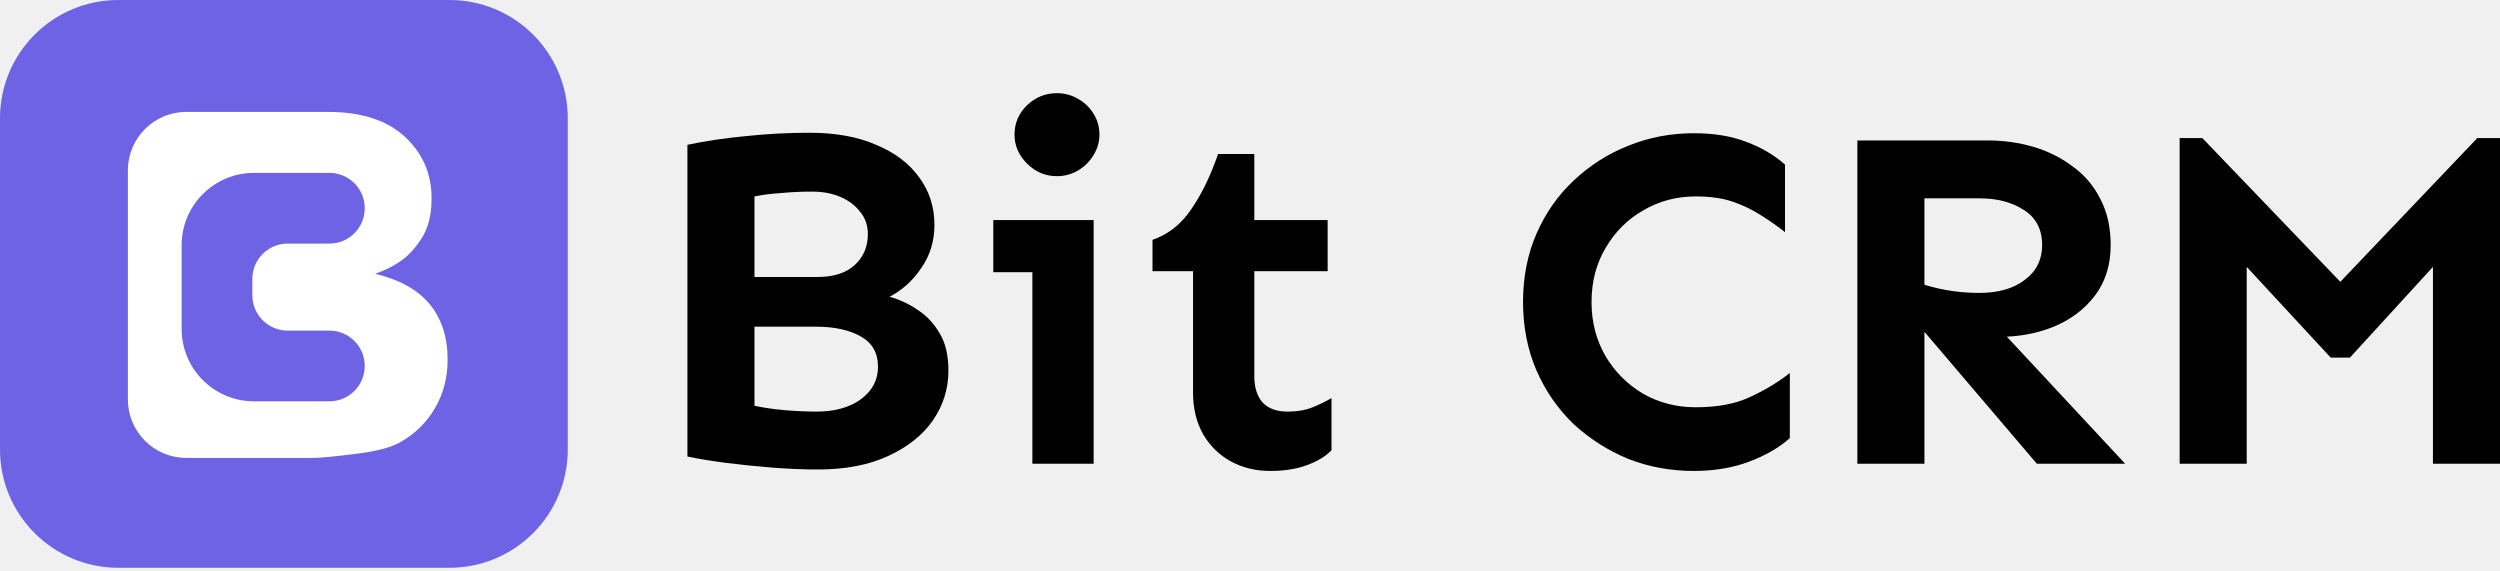
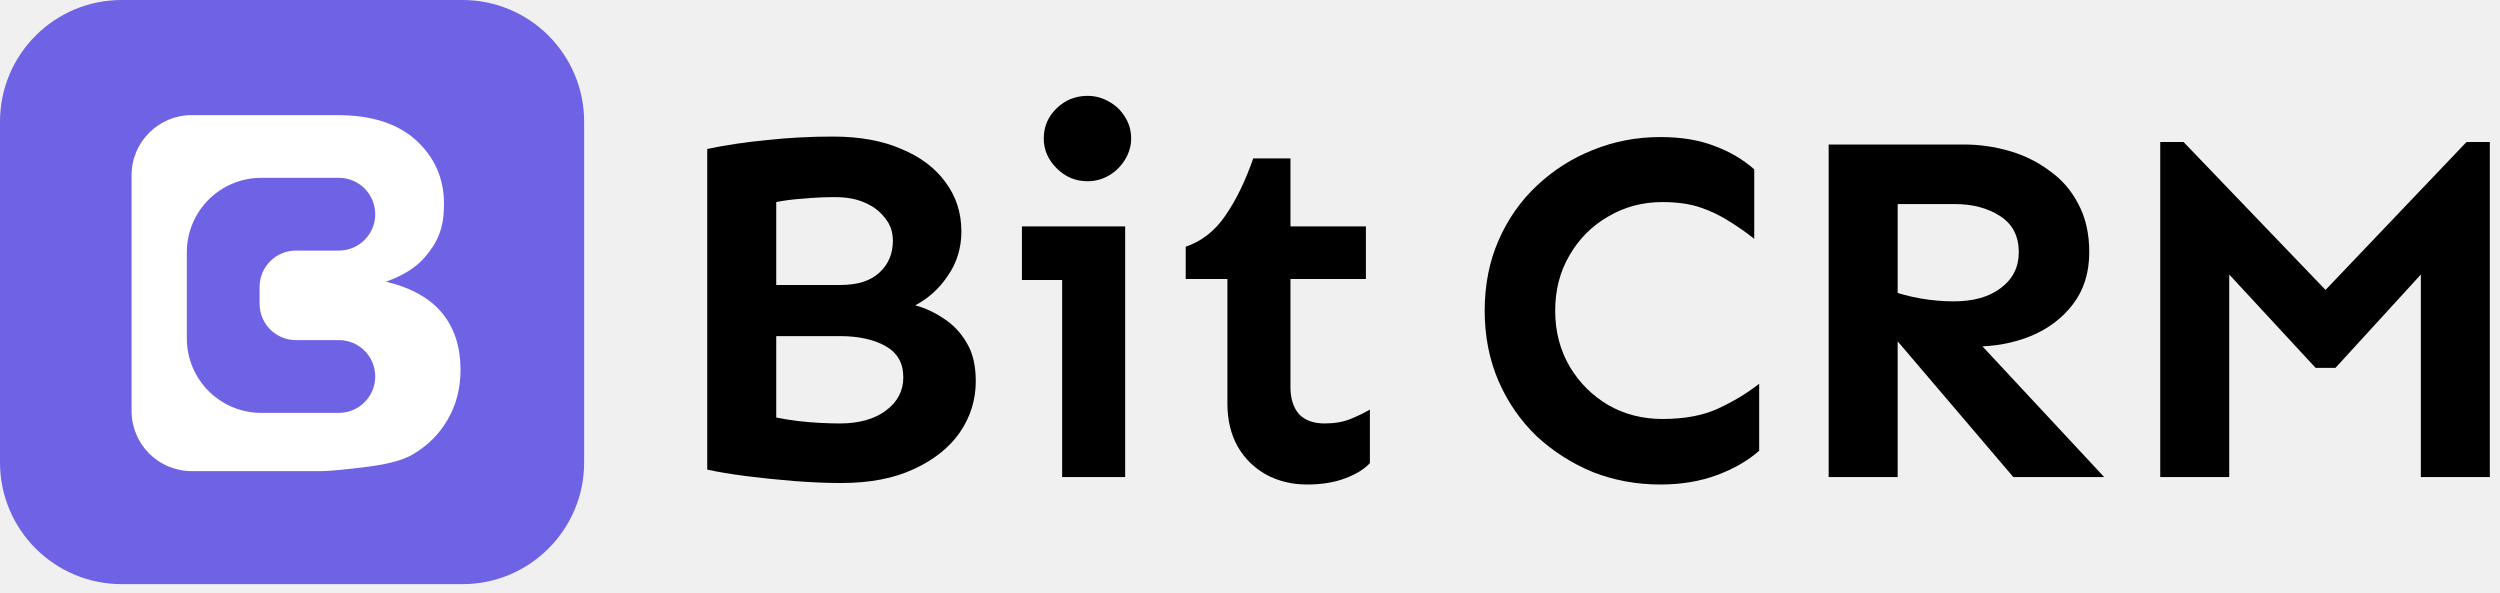
- <svg xmlns="http://www.w3.org/2000/svg" width="868" height="198" viewBox="0 0 868 198" fill="none">
+ <svg xmlns="http://www.w3.org/2000/svg" width="152" height="36" viewBox="0 0 152 36" fill="none">
  <g id="brand-logo">
-     <path d="M283.9 163.01C278.986 163.01 273.682 162.787 267.987 162.34C262.403 161.894 256.987 161.335 251.738 160.665C246.602 159.995 242.246 159.269 238.673 158.488V50.278C245.038 48.937 251.794 47.932 258.941 47.262C266.2 46.481 273.57 46.09 281.052 46.09C290.098 46.09 297.803 47.486 304.168 50.278C310.645 52.958 315.615 56.699 319.077 61.501C322.65 66.302 324.437 71.83 324.437 78.084C324.437 83.667 322.929 88.637 319.914 92.992C317.011 97.347 313.326 100.697 308.859 103.042C312.209 103.936 315.447 105.443 318.574 107.565C321.701 109.575 324.269 112.311 326.279 115.773C328.29 119.123 329.295 123.423 329.295 128.671C329.295 134.925 327.508 140.676 323.934 145.924C320.361 151.061 315.168 155.193 308.356 158.32C301.656 161.447 293.504 163.01 283.9 163.01ZM283.397 142.909C289.874 142.909 295.067 141.458 298.976 138.554C302.884 135.651 304.838 131.91 304.838 127.331C304.838 122.529 302.828 119.012 298.808 116.778C294.788 114.545 289.651 113.428 283.397 113.428H258.104V96.175H283.732C289.428 96.175 293.783 94.779 296.798 91.987C299.813 89.195 301.321 85.622 301.321 81.266C301.321 78.251 300.427 75.683 298.641 73.561C296.966 71.328 294.676 69.597 291.773 68.368C288.981 67.14 285.687 66.526 281.89 66.526C278.205 66.526 274.631 66.693 271.169 67.028C267.708 67.252 264.637 67.642 261.956 68.201V140.899C264.078 141.346 266.479 141.737 269.159 142.072C271.951 142.407 274.631 142.63 277.2 142.742C279.768 142.854 281.834 142.909 283.397 142.909Z" fill="currentColor" />
-     <path d="M366.984 61.166C362.964 61.166 359.502 59.714 356.598 56.81C353.695 53.907 352.243 50.557 352.243 46.76C352.243 42.74 353.695 39.334 356.598 36.542C359.502 33.75 362.964 32.354 366.984 32.354C369.664 32.354 372.121 33.024 374.354 34.364C376.588 35.593 378.374 37.324 379.714 39.557C381.055 41.679 381.725 44.08 381.725 46.76C381.725 49.217 381.055 51.562 379.714 53.795C378.374 56.029 376.588 57.815 374.354 59.155C372.121 60.495 369.664 61.166 366.984 61.166ZM358.441 161V76.409H379.714V161H358.441ZM344.873 94.5V76.409H379.714V94.5H344.873Z" fill="currentColor" />
-     <path d="M441.022 163.513C435.997 163.513 431.419 162.396 427.287 160.163C423.267 157.929 420.084 154.802 417.739 150.782C415.394 146.65 414.221 141.793 414.221 136.209V94.165H400.15V83.276C405.622 81.378 410.089 77.86 413.551 72.724C417.125 67.587 420.251 61.166 422.932 53.46H435.495V76.409H460.956V94.165H435.495V130.681C435.495 134.478 436.444 137.493 438.342 139.727C440.352 141.848 443.256 142.909 447.053 142.909C450.403 142.909 453.306 142.407 455.763 141.402C458.22 140.397 460.397 139.336 462.296 138.219V156.31C460.286 158.432 457.438 160.163 453.753 161.503C450.179 162.843 445.936 163.513 441.022 163.513Z" fill="currentColor" />
-     <path d="M588.094 163.513C580.054 163.513 572.46 162.117 565.313 159.325C558.278 156.422 551.968 152.401 546.385 147.265C540.913 142.016 536.613 135.818 533.487 128.671C530.36 121.412 528.796 113.484 528.796 104.885C528.796 96.175 530.36 88.246 533.487 81.099C536.613 73.952 540.913 67.81 546.385 62.673C551.968 57.425 558.278 53.404 565.313 50.612C572.46 47.709 580.054 46.257 588.094 46.257C595.13 46.257 601.216 47.262 606.353 49.272C611.49 51.171 615.956 53.795 619.753 57.145V80.596C617.073 78.475 614.281 76.52 611.378 74.734C608.474 72.835 605.236 71.272 601.662 70.043C598.089 68.815 593.79 68.201 588.764 68.201C582.064 68.201 575.978 69.82 570.506 73.058C565.034 76.185 560.679 80.541 557.44 86.124C554.202 91.596 552.583 97.85 552.583 104.885C552.583 111.809 554.202 118.062 557.44 123.646C560.679 129.118 565.034 133.473 570.506 136.712C575.978 139.838 582.064 141.402 588.764 141.402C596.246 141.402 602.5 140.229 607.525 137.884C612.662 135.539 617.296 132.747 621.428 129.509V152.122C617.632 155.472 612.885 158.208 607.19 160.33C601.495 162.452 595.13 163.513 588.094 163.513Z" fill="currentColor" />
-     <path d="M644.879 161V48.77H690.442C695.69 48.77 700.827 49.496 705.852 50.947C710.878 52.399 715.4 54.633 719.42 57.648C723.552 60.551 726.791 64.292 729.136 68.871C731.593 73.449 732.821 78.865 732.821 85.119C732.821 92.043 730.978 97.906 727.293 102.707C723.72 107.398 718.974 110.971 713.055 113.428C707.248 115.773 700.995 116.946 694.294 116.946C692.619 116.946 690.442 116.778 687.761 116.443C685.193 115.996 682.457 115.55 679.554 115.103C676.65 114.545 673.914 114.042 671.346 113.595C668.889 113.037 666.99 112.59 665.65 112.255V98.017C668.665 99.134 672.016 100.027 675.701 100.697C679.498 101.367 683.295 101.702 687.091 101.702C693.792 101.702 699.096 100.195 703.005 97.18C707.025 94.165 709.035 90.144 709.035 85.119C709.035 79.647 706.913 75.571 702.67 72.891C698.538 70.211 693.457 68.871 687.426 68.871H668.163V161H644.879ZM707.192 161L665.65 112.255L685.751 105.053L737.846 161H707.192Z" fill="currentColor" />
-     <path d="M756.775 161V47.932H764.648L812.555 97.85L860.127 47.932H868V161H844.716V92.657L815.905 124.148H809.205L780.058 92.657V161H756.775Z" fill="currentColor" />
-     <path d="M0 41.069C0 18.387 18.387 0 41.069 0H156.061C178.743 0 197.13 18.387 197.13 41.069V156.061C197.13 178.743 178.743 197.13 156.061 197.13H41.069C18.387 197.13 0 178.743 0 156.061V41.069Z" fill="#6E62E5" />
-     <path d="M155.416 124.821C155.416 131.071 153.977 136.646 151.054 141.637C148.177 146.627 144.175 150.539 139.184 153.417C136.082 155.215 131.361 156.519 125.111 157.373C116.749 158.452 111.218 158.992 108.476 158.992H64.683C53.487 158.992 44.405 149.91 44.405 138.714V59.132C44.405 47.936 53.487 38.854 64.683 38.854H113.871C125.471 38.854 134.329 41.732 140.533 47.442C146.738 53.197 149.84 60.301 149.84 68.754C149.84 77.206 147.637 81.927 143.186 87.008C140.219 90.38 135.902 93.078 130.237 95.056C138.87 97.124 145.209 100.721 149.301 105.757C153.392 110.793 155.416 117.177 155.416 124.821Z" fill="white" />
-     <path d="M87.611 96.847V102.513C87.611 109.302 93.097 114.787 99.886 114.787H114.363C121.153 114.787 126.638 120.272 126.638 127.062C126.638 133.851 121.153 139.336 114.363 139.336H88.196C74.302 139.336 63.062 128.096 63.062 114.203V85.157C63.062 71.264 74.302 60.024 88.196 60.024H114.363C121.153 60.024 126.638 65.509 126.638 72.298C126.638 79.088 121.153 84.573 114.363 84.573H99.886C93.097 84.573 87.611 90.058 87.611 96.847Z" fill="#6E62E5" />
+     <path d="M51.148 29.367C50.263 29.367 49.307 29.327 48.281 29.247C47.275 29.166 46.3 29.066 45.354 28.945C44.428 28.824 43.644 28.694 43 28.553V9.057C44.147 8.816 45.364 8.635 46.652 8.514C47.959 8.373 49.287 8.303 50.635 8.303C52.265 8.303 53.653 8.554 54.8 9.057C55.967 9.54 56.862 10.214 57.486 11.079C58.13 11.944 58.452 12.94 58.452 14.067C58.452 15.073 58.18 15.968 57.637 16.753C57.114 17.538 56.45 18.141 55.645 18.564C56.248 18.724 56.832 18.996 57.395 19.378C57.959 19.741 58.421 20.233 58.783 20.857C59.146 21.461 59.327 22.235 59.327 23.181C59.327 24.308 59.005 25.344 58.361 26.289C57.717 27.215 56.782 27.959 55.554 28.523C54.347 29.086 52.879 29.367 51.148 29.367ZM51.058 25.746C52.225 25.746 53.16 25.485 53.864 24.961C54.569 24.438 54.921 23.764 54.921 22.939C54.921 22.074 54.558 21.441 53.834 21.038C53.11 20.636 52.184 20.435 51.058 20.435H46.501V17.326H51.118C52.144 17.326 52.929 17.075 53.472 16.572C54.015 16.069 54.287 15.425 54.287 14.64C54.287 14.097 54.126 13.634 53.804 13.252C53.502 12.85 53.09 12.538 52.567 12.316C52.064 12.095 51.47 11.985 50.786 11.985C50.122 11.985 49.478 12.015 48.855 12.075C48.231 12.115 47.678 12.186 47.195 12.286V25.384C47.577 25.464 48.01 25.535 48.492 25.595C48.995 25.655 49.478 25.696 49.941 25.716C50.404 25.736 50.776 25.746 51.058 25.746Z" fill="currentColor" />
+     <path d="M66.117 11.019C65.393 11.019 64.769 10.757 64.246 10.234C63.723 9.711 63.461 9.108 63.461 8.423C63.461 7.699 63.723 7.086 64.246 6.583C64.769 6.08 65.393 5.828 66.117 5.828C66.6 5.828 67.042 5.949 67.445 6.19C67.847 6.412 68.169 6.723 68.41 7.126C68.652 7.508 68.773 7.941 68.773 8.423C68.773 8.866 68.652 9.289 68.41 9.691C68.169 10.093 67.847 10.415 67.445 10.657C67.042 10.898 66.6 11.019 66.117 11.019ZM64.578 29.005V13.765H68.41V29.005H64.578ZM62.133 17.024V13.765H68.41V17.024H62.133Z" fill="currentColor" />
+     <path d="M79.456 29.458C78.55 29.458 77.726 29.257 76.981 28.855C76.257 28.452 75.683 27.889 75.261 27.165C74.838 26.42 74.627 25.545 74.627 24.539V16.964H72.092V15.002C73.078 14.66 73.883 14.027 74.507 13.101C75.15 12.176 75.714 11.019 76.197 9.631H78.46V13.765H83.047V16.964H78.46V23.543C78.46 24.227 78.631 24.77 78.973 25.173C79.335 25.555 79.858 25.746 80.542 25.746C81.146 25.746 81.669 25.655 82.112 25.474C82.554 25.293 82.947 25.102 83.289 24.901V28.16C82.926 28.543 82.413 28.855 81.749 29.096C81.106 29.337 80.341 29.458 79.456 29.458Z" fill="currentColor" />
+     <path d="M100.953 29.458C99.504 29.458 98.136 29.207 96.849 28.704C95.581 28.18 94.444 27.456 93.438 26.531C92.452 25.585 91.678 24.468 91.115 23.181C90.551 21.873 90.269 20.445 90.269 18.895C90.269 17.326 90.551 15.898 91.115 14.61C91.678 13.322 92.452 12.216 93.438 11.29C94.444 10.345 95.581 9.621 96.849 9.118C98.136 8.595 99.504 8.333 100.953 8.333C102.22 8.333 103.317 8.514 104.242 8.876C105.168 9.218 105.973 9.691 106.657 10.295V14.52C106.174 14.137 105.671 13.785 105.148 13.463C104.625 13.121 104.041 12.84 103.397 12.618C102.753 12.397 101.979 12.286 101.073 12.286C99.866 12.286 98.77 12.578 97.784 13.162C96.798 13.725 96.013 14.509 95.43 15.515C94.847 16.501 94.555 17.628 94.555 18.895C94.555 20.143 94.847 21.27 95.43 22.276C96.013 23.261 96.798 24.046 97.784 24.63C98.77 25.193 99.866 25.474 101.073 25.474C102.421 25.474 103.548 25.263 104.454 24.841C105.379 24.418 106.214 23.915 106.958 23.332V27.406C106.274 28.009 105.419 28.502 104.393 28.885C103.367 29.267 102.22 29.458 100.953 29.458Z" fill="currentColor" />
+     <path d="M111.183 29.005V8.786H119.392C120.338 8.786 121.263 8.916 122.168 9.178C123.074 9.44 123.889 9.842 124.613 10.385C125.357 10.908 125.941 11.582 126.363 12.407C126.806 13.232 127.027 14.208 127.027 15.334C127.027 16.582 126.695 17.638 126.031 18.503C125.387 19.348 124.532 19.992 123.466 20.435C122.42 20.857 121.293 21.068 120.086 21.068C119.784 21.068 119.392 21.038 118.909 20.978C118.446 20.897 117.953 20.817 117.43 20.736C116.907 20.636 116.414 20.545 115.952 20.465C115.509 20.364 115.167 20.284 114.926 20.223V17.658C115.469 17.859 116.072 18.02 116.736 18.141C117.42 18.262 118.104 18.322 118.788 18.322C119.996 18.322 120.951 18.05 121.655 17.507C122.38 16.964 122.742 16.24 122.742 15.334C122.742 14.349 122.36 13.614 121.595 13.131C120.851 12.649 119.935 12.407 118.849 12.407H115.378V29.005H111.183ZM122.41 29.005L114.926 20.223L118.547 18.926L127.933 29.005H122.41Z" fill="currentColor" />
+     <path d="M131.343 29.005V8.635H132.761L141.392 17.628L149.963 8.635H151.381V29.005H147.187V16.692L141.996 22.366H140.789L135.538 16.692V29.005H131.343Z" fill="currentColor" />
+     <path d="M0 7.399C0 3.313 3.313 0 7.399 0H28.116C32.203 0 35.516 3.313 35.516 7.399V28.116C35.516 32.203 32.203 35.516 28.116 35.516H7.399C3.313 35.516 0 32.203 0 28.116V7.399Z" fill="#6E62E5" />
+     <path d="M28 22.488C28 23.614 27.741 24.619 27.214 25.518C26.696 26.417 25.975 27.122 25.076 27.64C24.517 27.964 23.666 28.199 22.54 28.353C21.034 28.547 20.037 28.644 19.543 28.644H11.653C9.636 28.644 8 27.008 8 24.991V10.653C8 8.636 9.636 7 11.653 7H20.515C22.605 7 24.201 7.518 25.319 8.547C26.437 9.584 26.995 10.864 26.995 12.387C26.995 13.91 26.599 14.76 25.797 15.676C25.262 16.283 24.484 16.769 23.464 17.126C25.019 17.498 26.161 18.146 26.898 19.053C27.636 19.961 28 21.111 28 22.488Z" fill="white" />
+     <path d="M15.782 17.447V18.467C15.782 19.691 16.77 20.679 17.994 20.679H20.602C21.825 20.679 22.813 21.667 22.813 22.89C22.813 24.113 21.825 25.102 20.602 25.102H15.887C13.384 25.102 11.359 23.077 11.359 20.573V15.341C11.359 12.838 13.384 10.812 15.887 10.812H20.602C21.825 10.812 22.813 11.801 22.813 13.024C22.813 14.247 21.825 15.235 20.602 15.235H17.994C16.77 15.235 15.782 16.224 15.782 17.447Z" fill="#6E62E5" />
  </g>
</svg>
